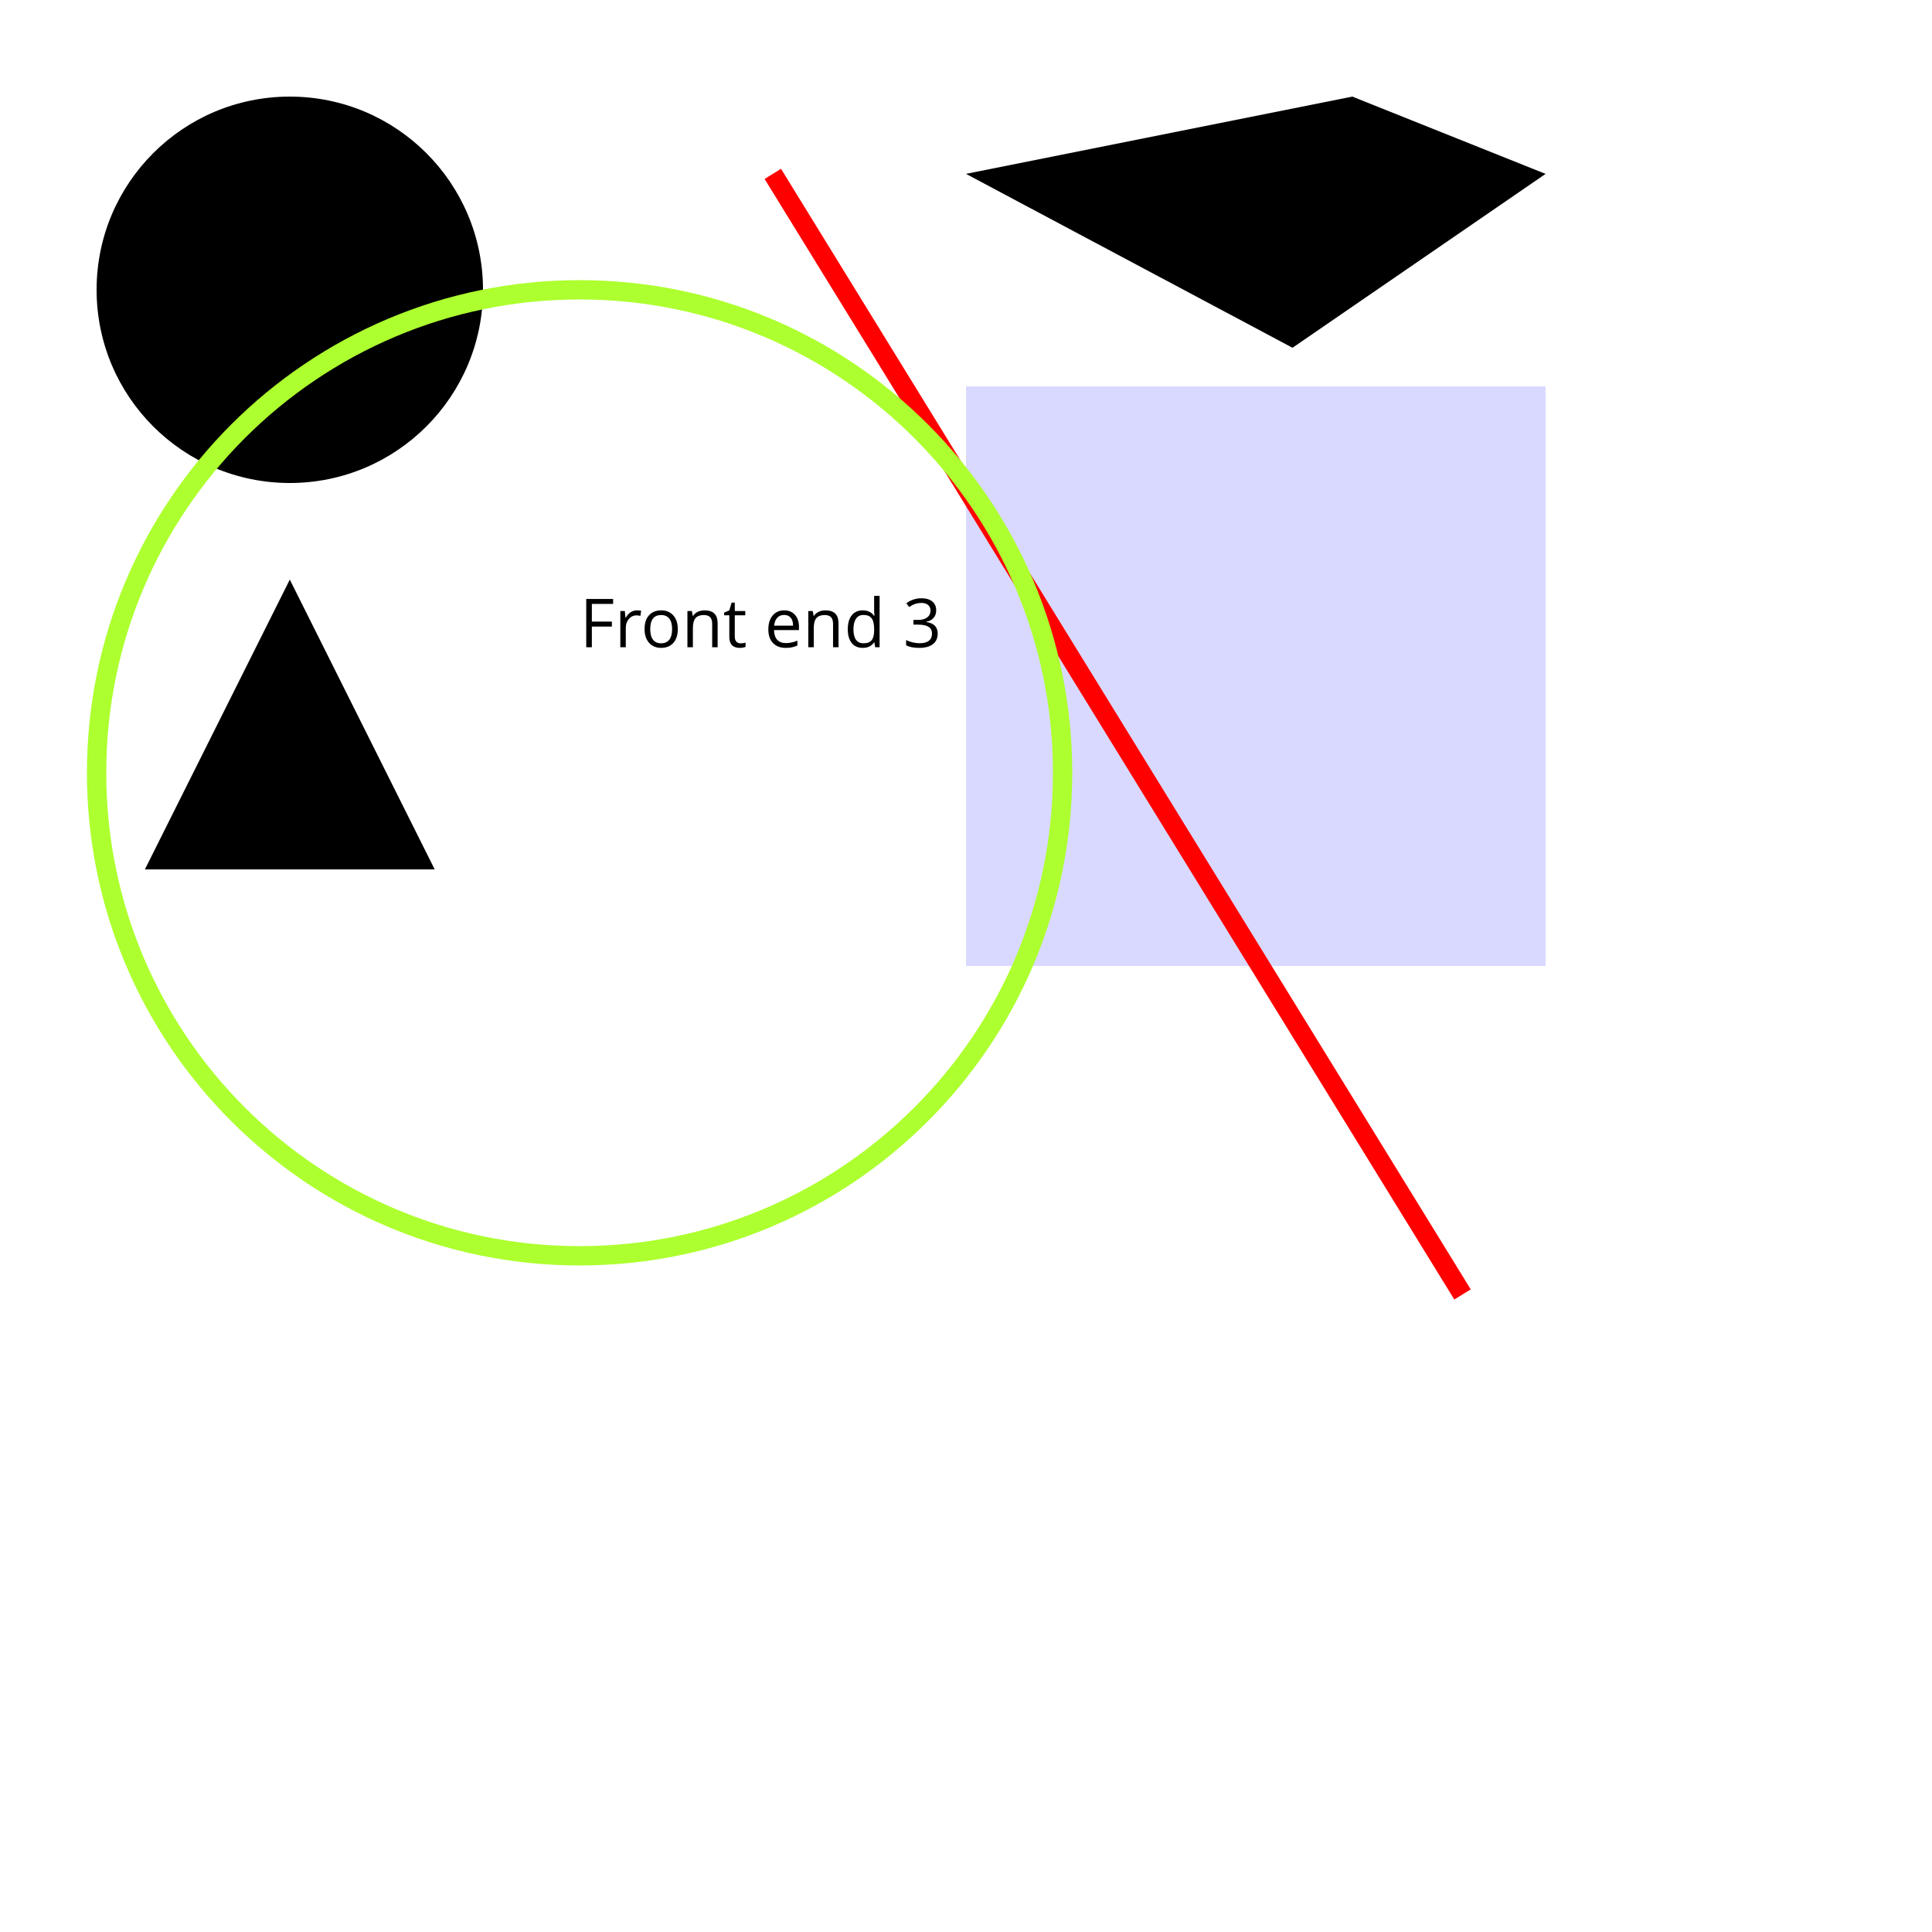
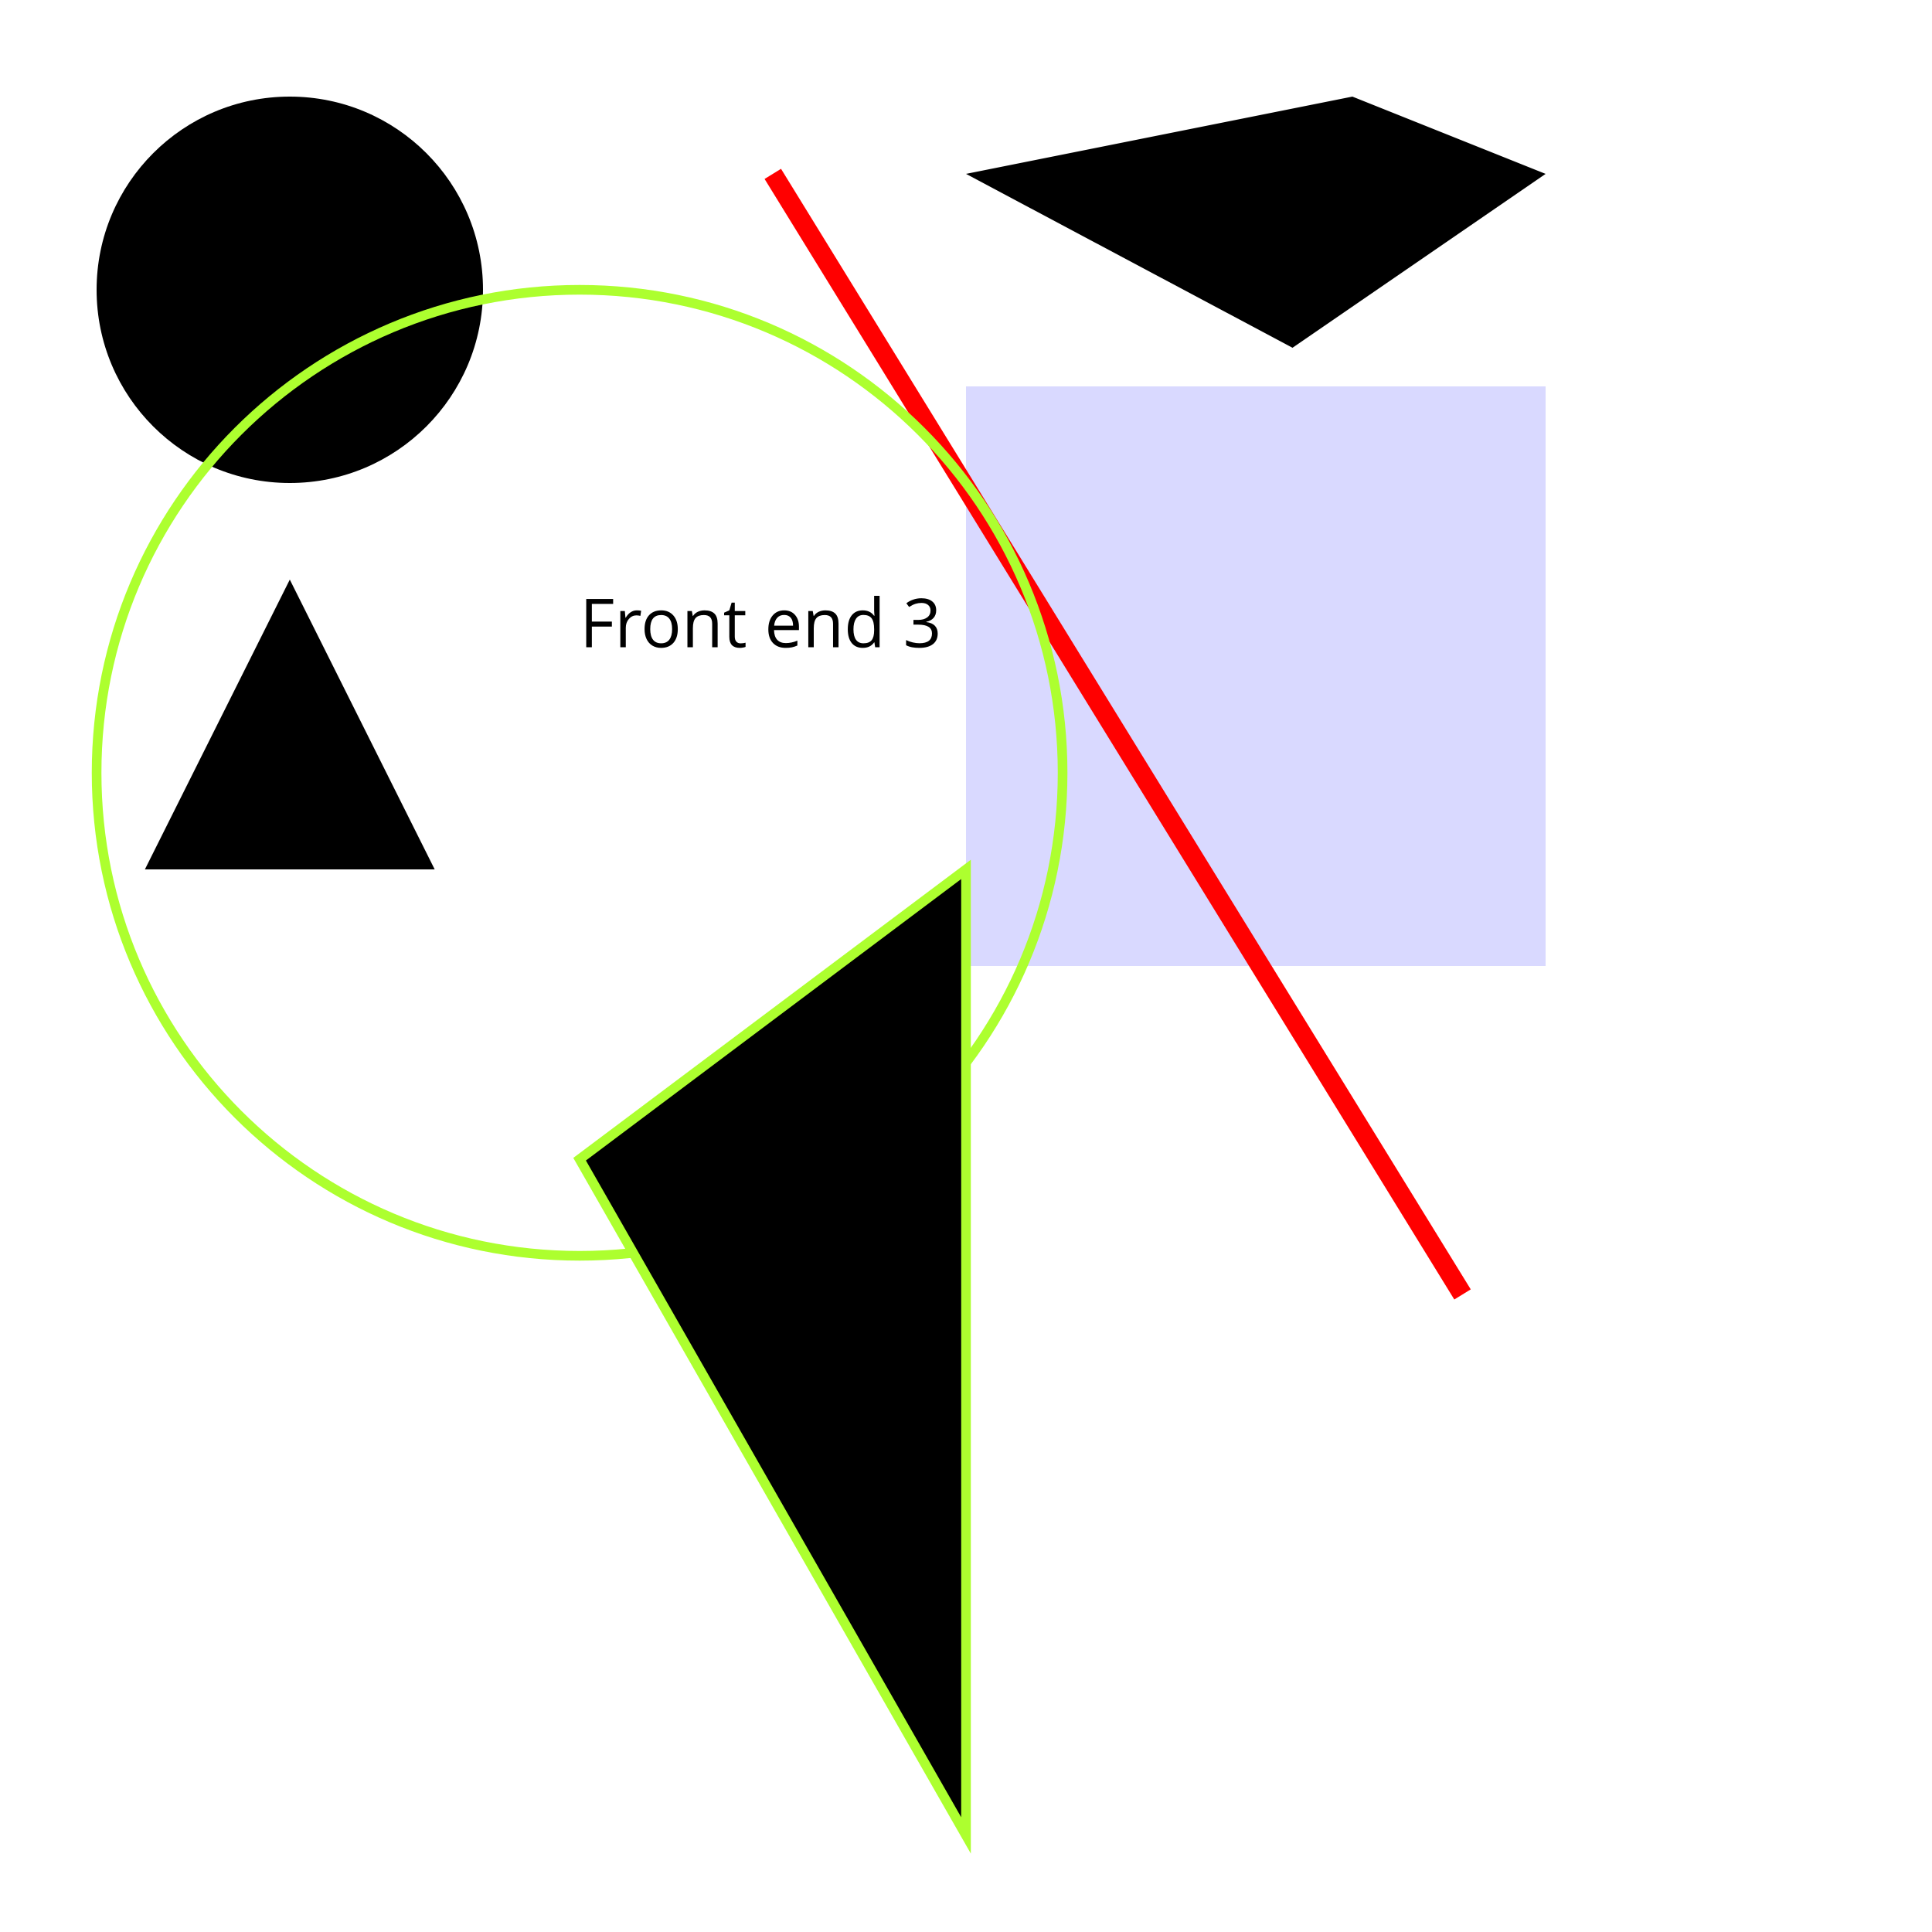
<svg xmlns="http://www.w3.org/2000/svg" height="500" width="500" viewBox="0 0 1000 1000">
  <circle cx="150" cy="150" r="100">
    </circle>
  <rect x="500" y="200" width="300" height="300" fill="blue" opacity="0.15">
    </rect>
  <line x1="757" y1="670" x2="400" y2="90" stroke-width="10" stroke="red">
    </line>
  <polygon points="700,50 800,90 669,180 500,90">
    </polygon>
  <path d="M150 300 L75 450 L225 450 Z" />
  <text x="300" y="335" font-family="Open Sans" font-size="35">
        Front end 3
    </text>
-   <g stroke="greenyellow" stroke-width="10">
+   <g stroke="greenyellow" stroke-width="5">
    <circle cx="300" cy="400" r="250" fill="none" />
+     <path d="M300 600 L500 950 L500 450 Z" />
  </g>
</svg>
